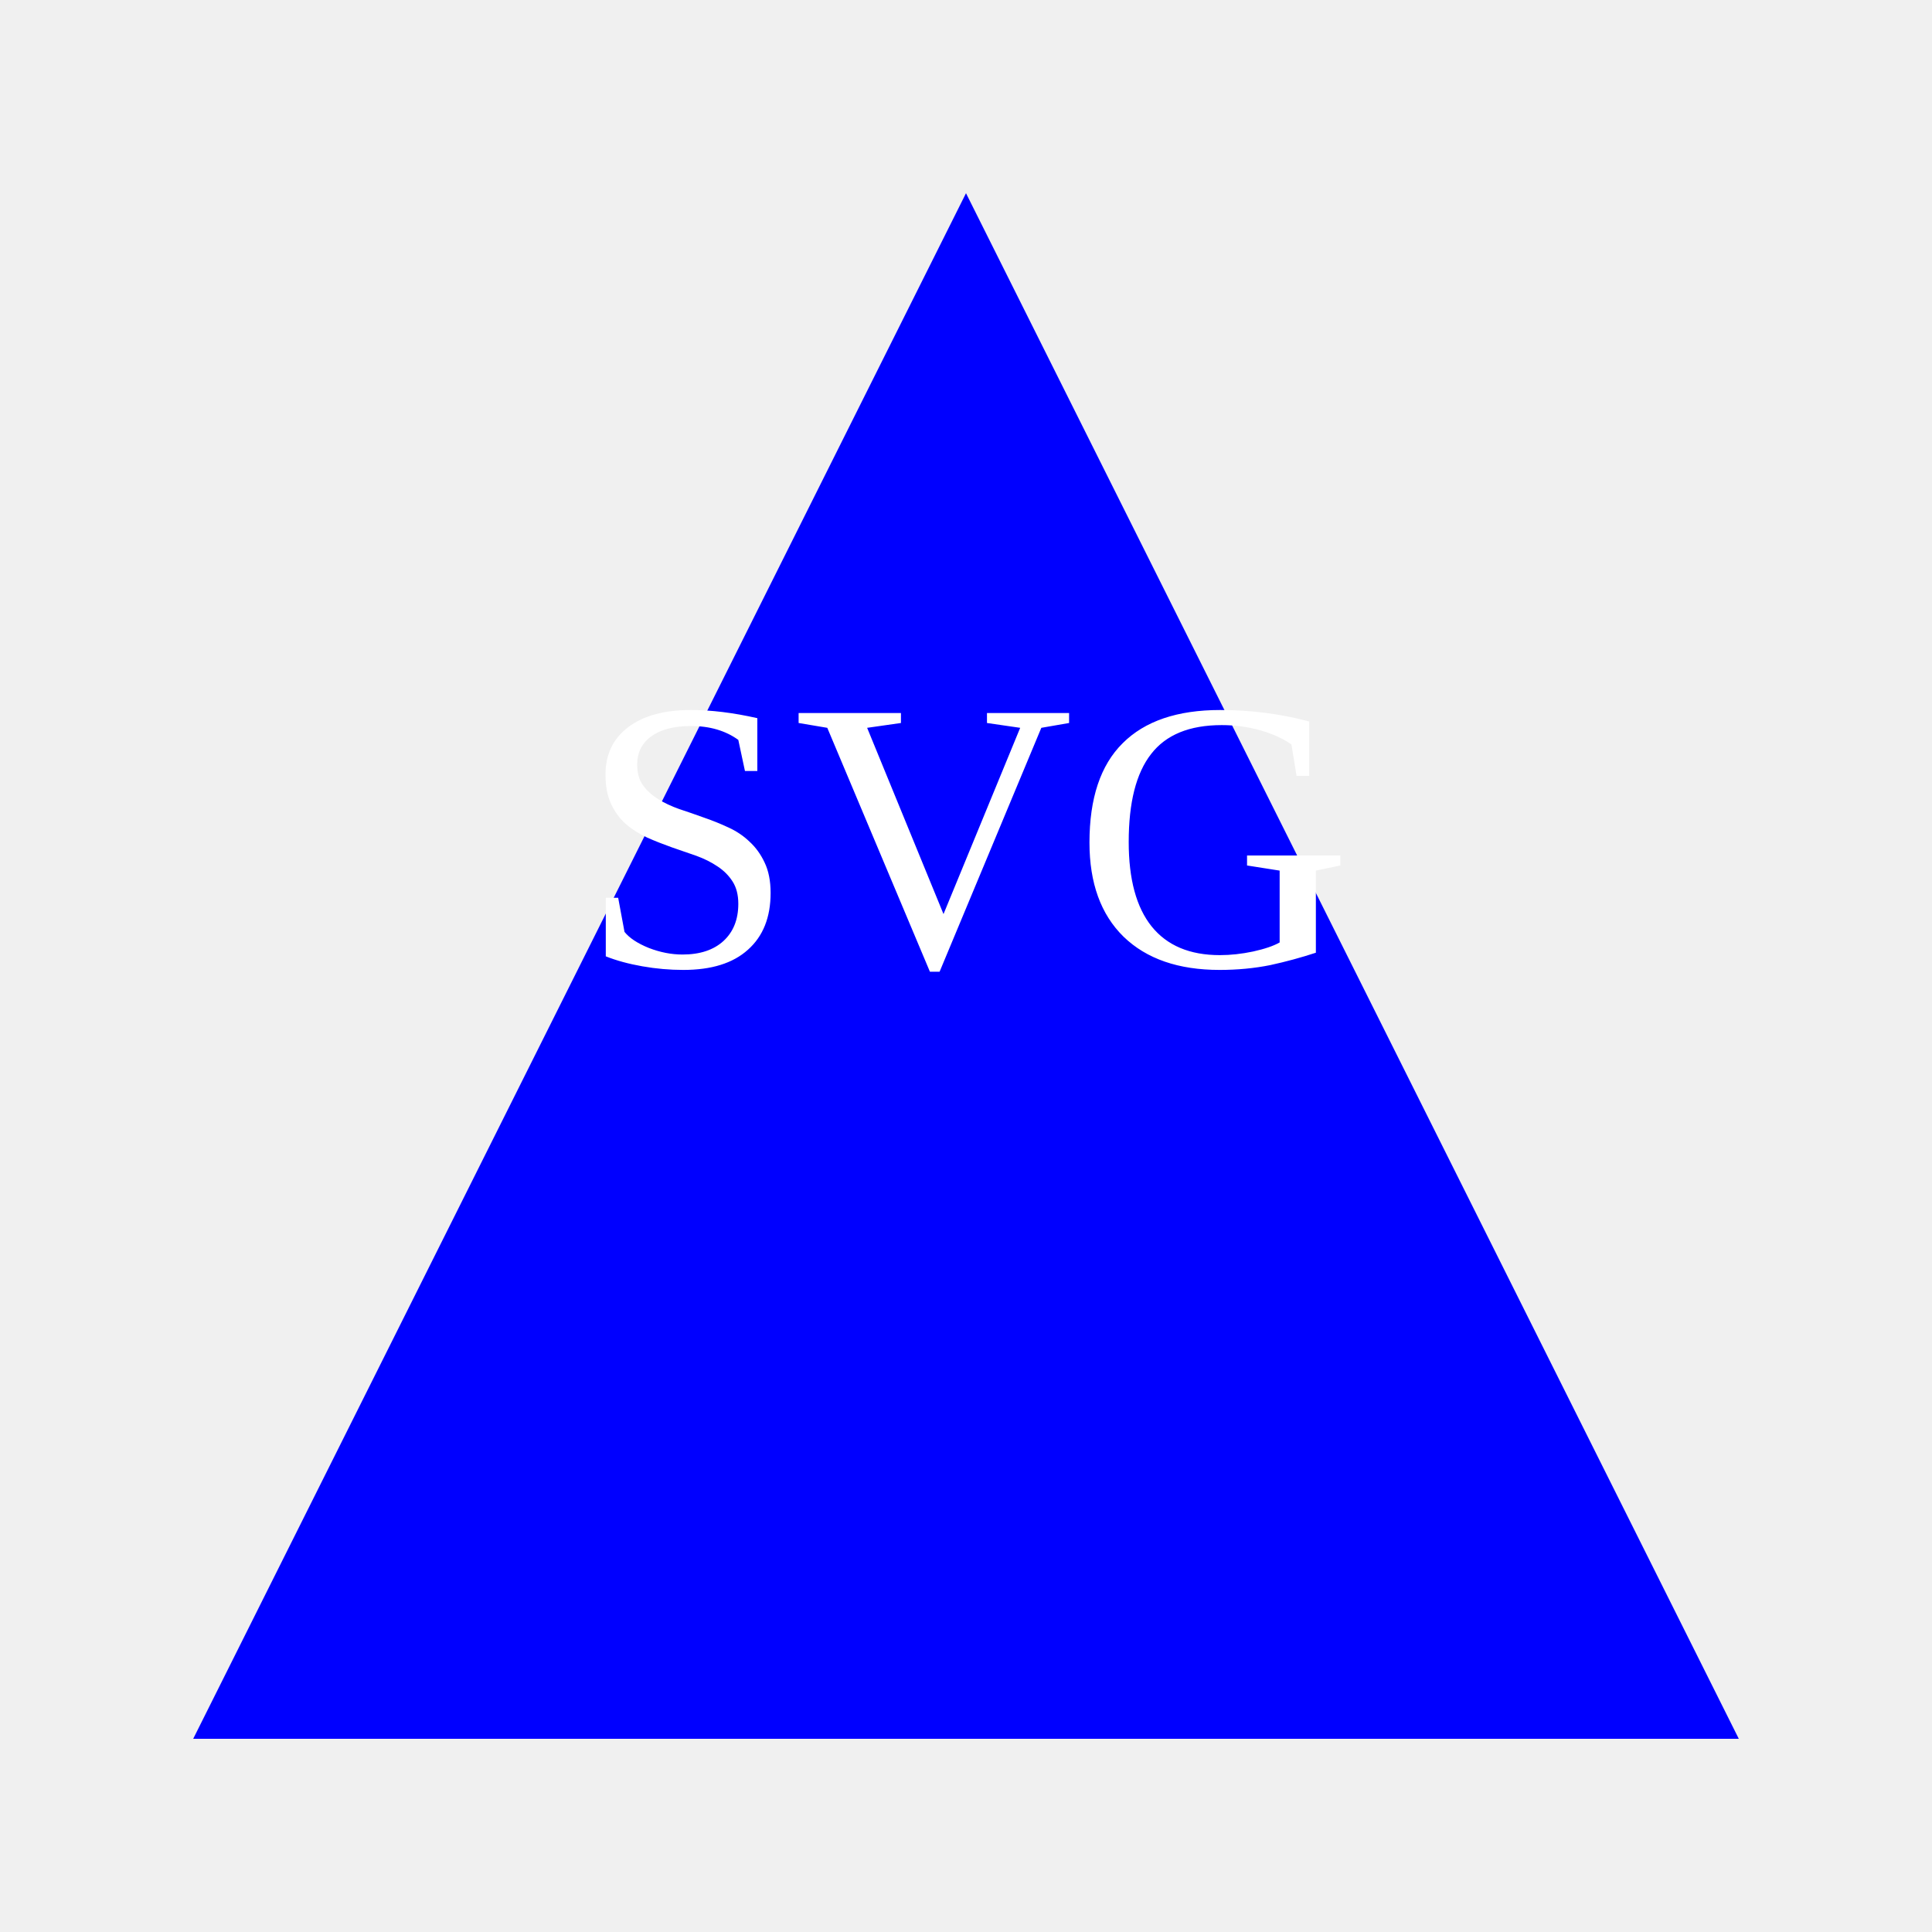
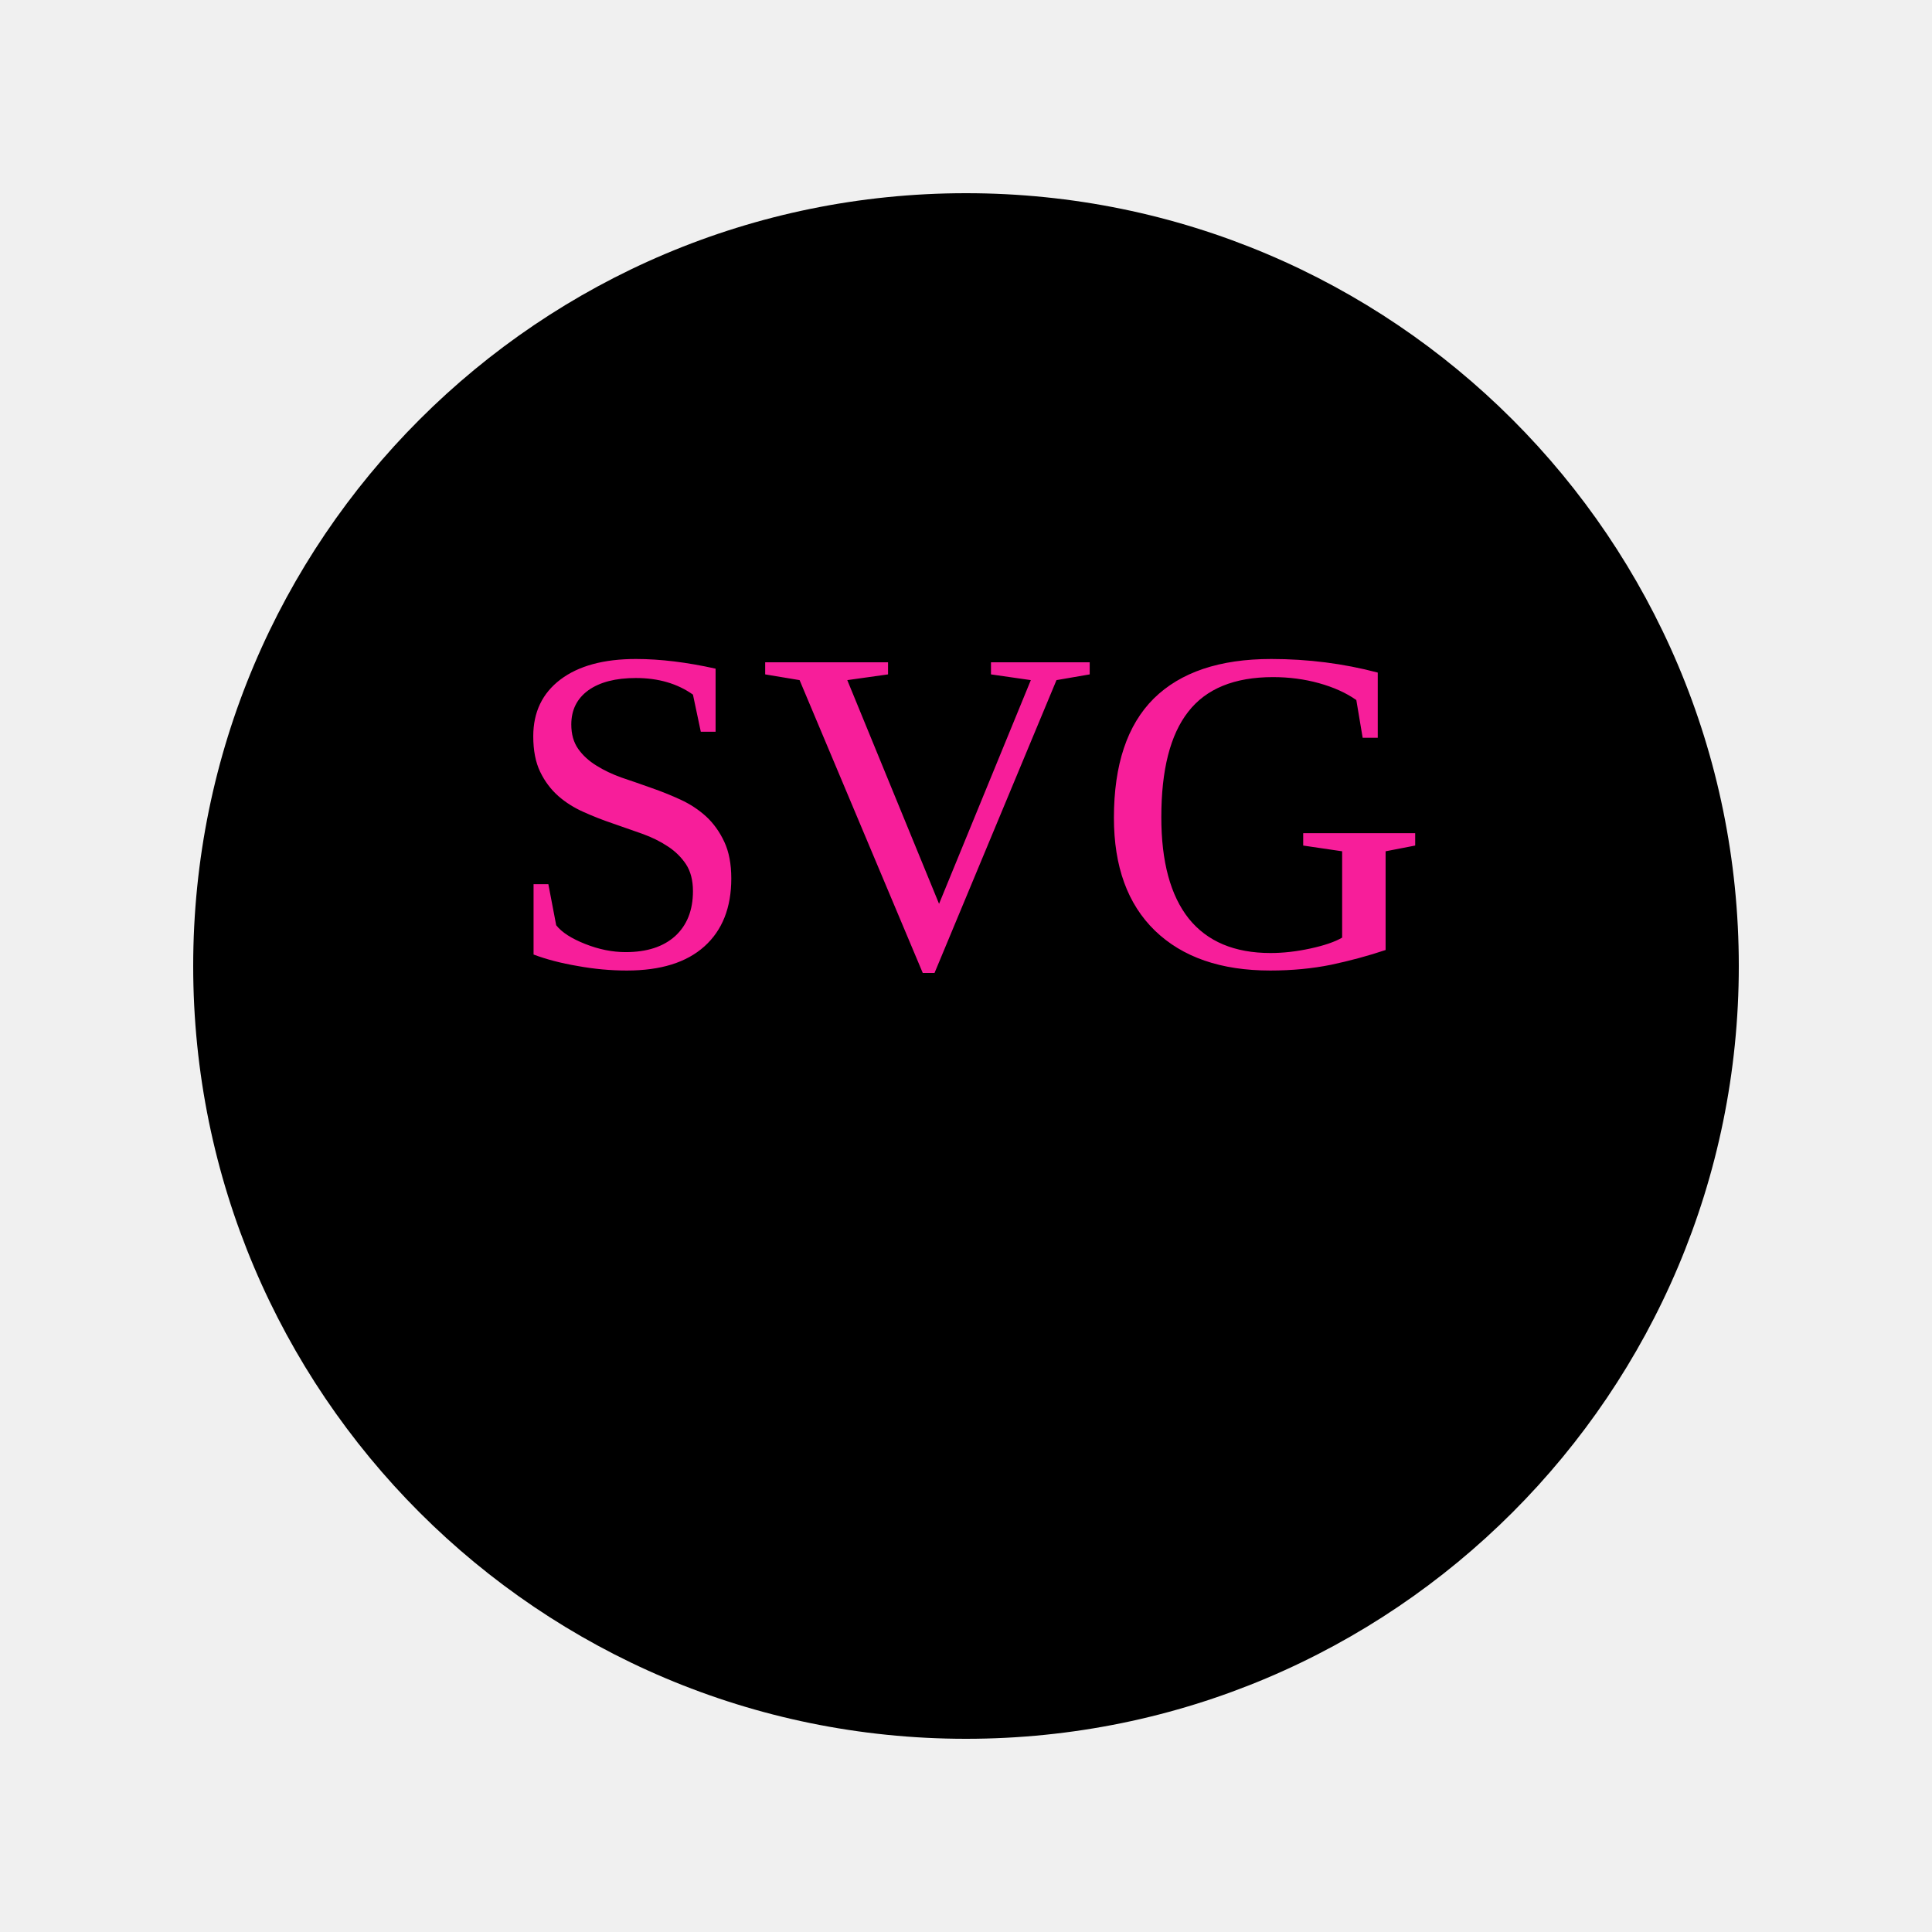
<svg xmlns="http://www.w3.org/2000/svg" width="100" height="100">
-   <polygon points="50,10 90,90 10,90" fill="blue" />
-   <text x="50%" y="50%" font-size="20" text-anchor="middle" alignment-baseline="middle" fill="white">SVG</text>
+   <circle cx="50" cy="50" r="40" fill="black" />
+   <text x="50%" y="50%" font-size="24" text-anchor="middle" alignment-baseline="middle" fill="#F71E9A">SVG</text>
</svg>
